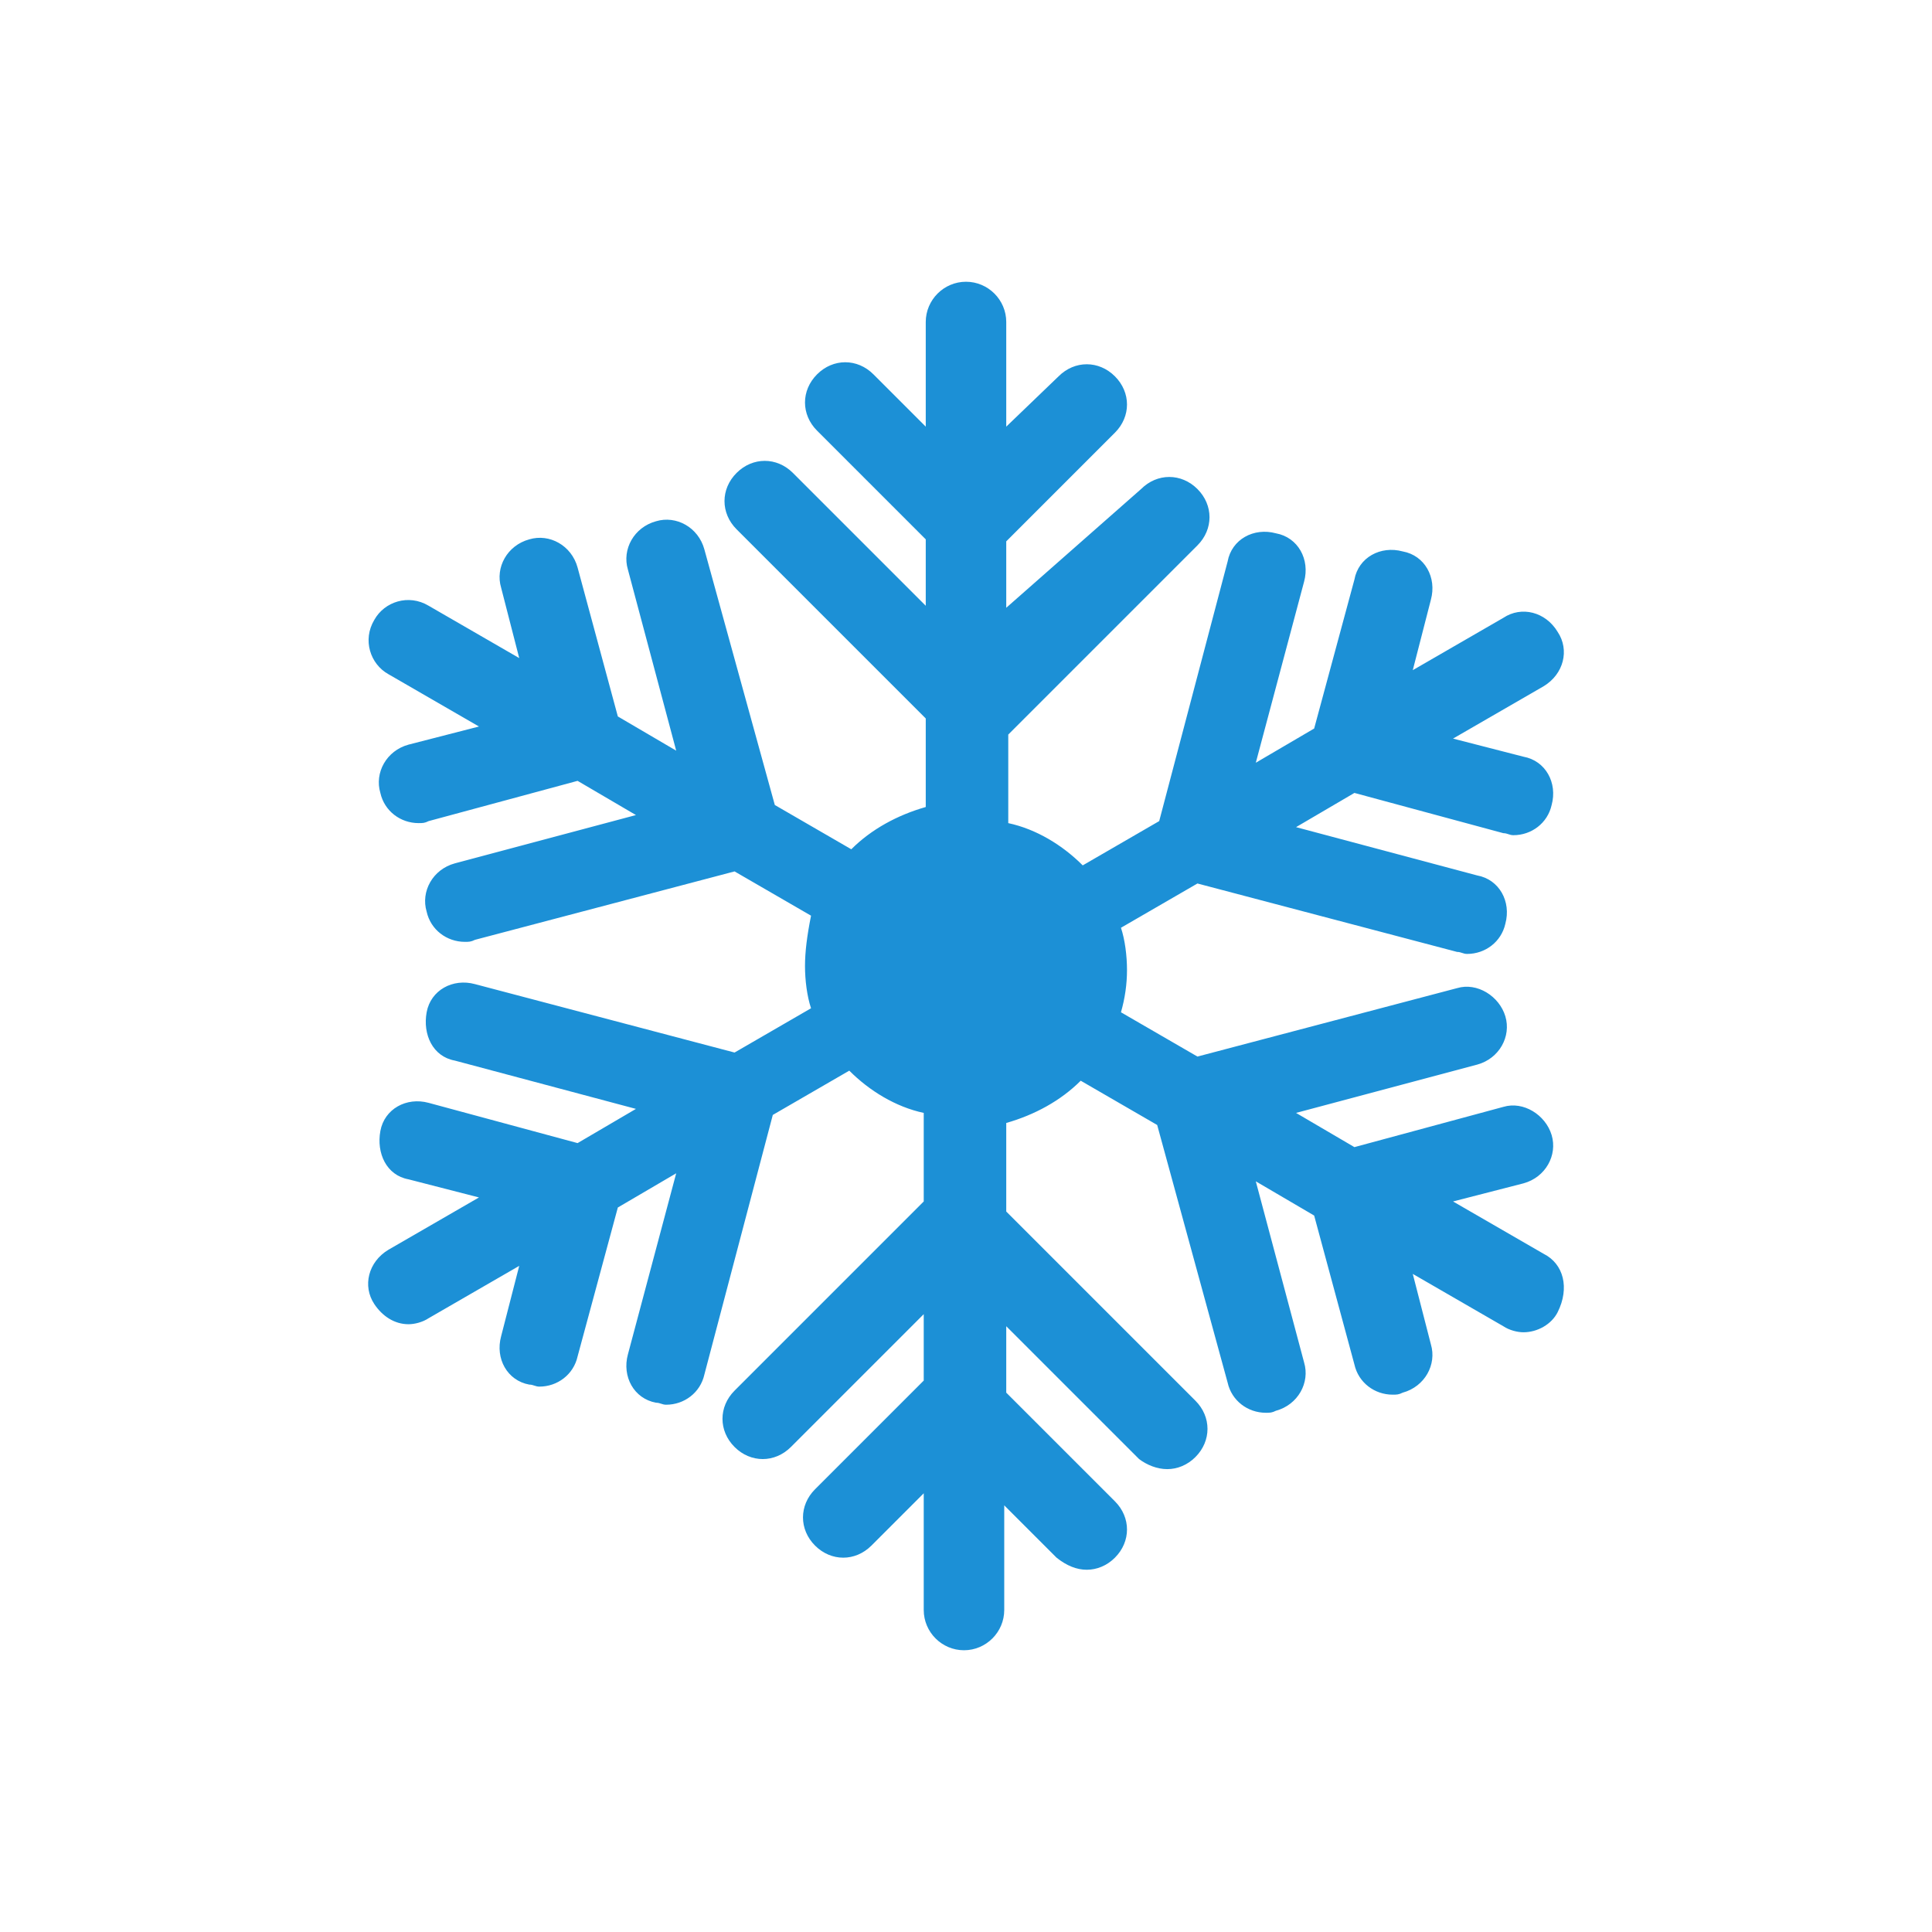
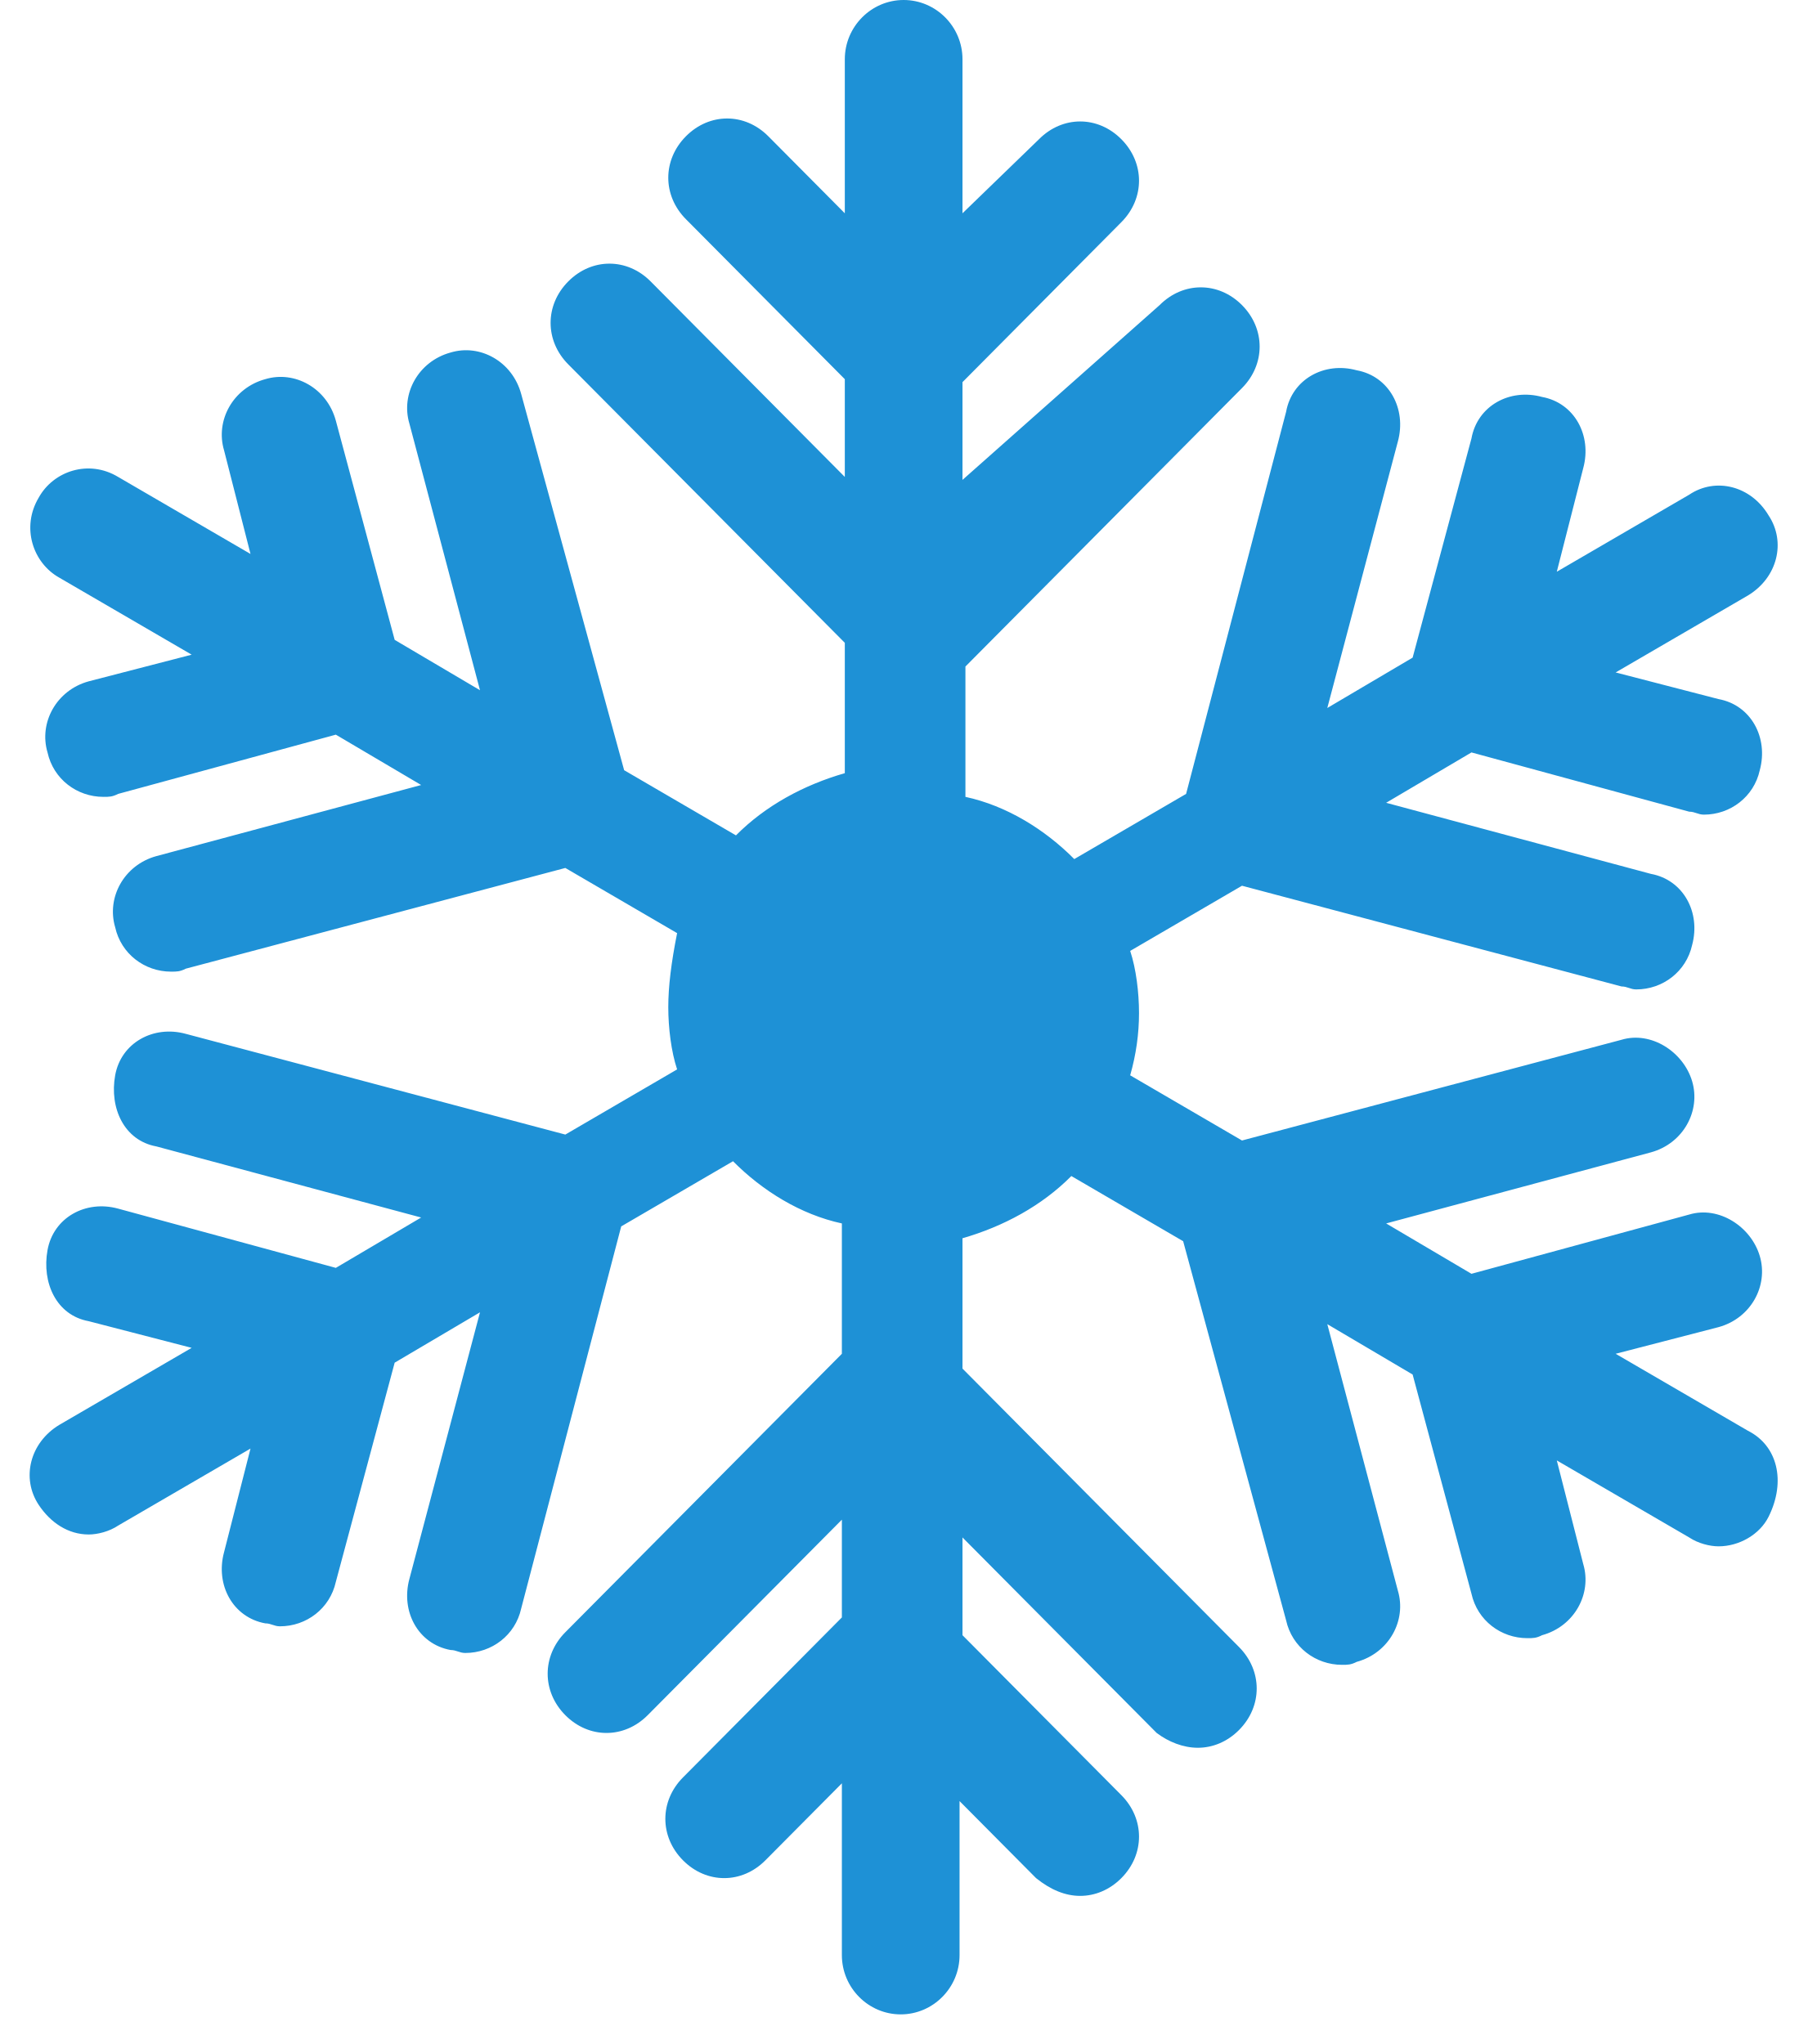
- <svg xmlns="http://www.w3.org/2000/svg" viewBox="0 0 96 96" id="Icons_Snowflake" overflow="hidden">
-   <path d="M76.7 62.3 72.2 59.7 75.7 58.8C76.8 58.5 77.4 57.4 77.1 56.4 76.8 55.4 75.7 54.7 74.7 55L67.3 57 64.4 55.3 73.4 52.9C74.5 52.6 75.1 51.5 74.8 50.5 74.5 49.5 73.4 48.8 72.4 49.1L59.5 52.5 55.7 50.3C55.9 49.6 56 48.9 56 48.2 56 47.5 55.9 46.7 55.7 46.1L59.5 43.9 72.4 47.3C72.6 47.3 72.7 47.4 72.9 47.4 73.8 47.4 74.6 46.8 74.8 45.9 75.1 44.8 74.5 43.7 73.4 43.5L64.4 41.1 67.3 39.4 74.7 41.4C74.9 41.4 75 41.5 75.2 41.5 76.1 41.5 76.9 40.9 77.1 40 77.4 38.9 76.8 37.8 75.7 37.6L72.2 36.7 76.7 34.1C77.7 33.5 78 32.3 77.4 31.4 76.8 30.4 75.6 30.1 74.7 30.7L70.2 33.3 71.1 29.8C71.4 28.7 70.8 27.6 69.7 27.4 68.6 27.1 67.5 27.7 67.3 28.8L65.3 36.2 62.4 37.9 64.8 28.9C65.1 27.8 64.5 26.7 63.4 26.5 62.3 26.2 61.2 26.8 61 27.9L57.6 40.8 53.8 43C52.8 42 51.5 41.2 50.1 40.9L50.1 36.5 59.5 27.1C60.3 26.3 60.3 25.1 59.5 24.3 58.7 23.5 57.5 23.5 56.7 24.3L50 30.2 50 26.9 55.4 21.5C56.2 20.7 56.2 19.5 55.4 18.7 54.6 17.9 53.4 17.9 52.6 18.7L50 21.2 50 16C50 14.9 49.1 14 48 14 46.9 14 46 14.9 46 16L46 21.2 43.4 18.6C42.6 17.8 41.4 17.8 40.6 18.6 39.8 19.4 39.8 20.6 40.6 21.4L46 26.8 46 30.1 39.4 23.5C38.6 22.7 37.4 22.7 36.6 23.5 35.8 24.3 35.8 25.5 36.6 26.3L46 35.7 46 40.1C44.6 40.5 43.3 41.2 42.3 42.2L38.5 40 35 27.3C34.7 26.2 33.6 25.6 32.6 25.9 31.5 26.2 30.9 27.3 31.2 28.3L33.6 37.3 30.7 35.6 28.7 28.2C28.4 27.1 27.3 26.5 26.3 26.8 25.2 27.1 24.6 28.2 24.9 29.2L25.8 32.7 21.3 30.1C20.3 29.5 19.1 29.9 18.6 30.8 18 31.8 18.4 33 19.3 33.5L23.8 36.1 20.3 37C19.2 37.3 18.6 38.4 18.9 39.4 19.1 40.3 19.9 40.9 20.8 40.9 21 40.9 21.1 40.9 21.3 40.8L28.7 38.8 31.6 40.5 22.6 42.9C21.5 43.2 20.9 44.3 21.2 45.3 21.4 46.2 22.2 46.8 23.1 46.8 23.3 46.8 23.4 46.8 23.6 46.7L36.5 43.3 40.3 45.5C40.1 46.5 40 47.3 40 48 40 48.7 40.1 49.5 40.3 50.1L36.5 52.3 23.6 48.9C22.5 48.6 21.4 49.2 21.2 50.3 21 51.4 21.5 52.5 22.6 52.7L31.6 55.1 28.7 56.8 21.3 54.8C20.2 54.5 19.1 55.1 18.9 56.2 18.7 57.3 19.2 58.4 20.3 58.6L23.8 59.5 19.3 62.1C18.3 62.7 18 63.9 18.6 64.8 19 65.4 19.6 65.8 20.3 65.8 20.6 65.8 21 65.7 21.3 65.5L25.8 62.9 24.9 66.4C24.6 67.5 25.2 68.6 26.3 68.8 26.5 68.8 26.6 68.9 26.8 68.9 27.7 68.9 28.5 68.3 28.7 67.4L30.7 60 33.6 58.3 31.2 67.3C30.9 68.4 31.5 69.5 32.6 69.7 32.8 69.7 32.9 69.8 33.1 69.8 34 69.8 34.8 69.2 35 68.3L38.4 55.4 42.2 53.2C43.2 54.2 44.5 55 45.9 55.3L45.9 59.7 36.5 69.1C35.7 69.9 35.7 71.1 36.5 71.9 37.3 72.7 38.5 72.7 39.3 71.9L45.9 65.3 45.9 68.6 40.5 74C39.7 74.8 39.7 76 40.5 76.8 41.3 77.6 42.5 77.6 43.3 76.8L45.9 74.2 45.9 80C45.9 81.1 46.8 82 47.9 82 49 82 49.9 81.1 49.9 80L49.9 74.8 52.5 77.4C53 77.8 53.5 78 54 78 54.5 78 55 77.8 55.4 77.4 56.2 76.6 56.2 75.4 55.4 74.6L50 69.2 50 65.9 56.6 72.5C57 72.8 57.5 73 58 73 58.5 73 59 72.8 59.4 72.4 60.2 71.6 60.2 70.4 59.4 69.6L50 60.2 50 55.8C51.4 55.4 52.7 54.7 53.7 53.7L57.5 55.9 61 68.7C61.2 69.6 62 70.2 62.9 70.2 63.1 70.2 63.2 70.2 63.4 70.1 64.5 69.8 65.1 68.7 64.8 67.7L62.4 58.7 65.3 60.4 67.3 67.8C67.5 68.7 68.3 69.3 69.2 69.3 69.4 69.3 69.5 69.3 69.7 69.2 70.8 68.9 71.4 67.8 71.1 66.8L70.2 63.3 74.7 65.9C75 66.1 75.4 66.2 75.7 66.2 76.4 66.2 77.1 65.8 77.4 65.2 78 64 77.7 62.8 76.7 62.3Z" fill="#1C90D6" />
+ <svg xmlns="http://www.w3.org/2000/svg" viewBox="0 0 61 69" overflow="hidden">
+   <defs>
+     <clipPath id="clip0">
+       <rect x="449" y="26" width="61" height="69" />
+     </clipPath>
+   </defs>
+   <g clip-path="url(#clip0)" transform="translate(-449 -26)">
+     <path d="M507.999 74.3 503.531 71.7 507.006 70.8C508.099 70.5 508.694 69.4 508.396 68.4 508.099 67.4 507.006 66.7 506.013 67L498.665 69 495.785 67.3 504.722 64.9C505.815 64.6 506.41 63.5 506.113 62.5 505.815 61.5 504.722 60.8 503.729 61.1L490.92 64.5 487.146 62.3C487.345 61.6 487.444 60.9 487.444 60.2 487.444 59.5 487.345 58.7 487.146 58.1L490.92 55.9 503.729 59.3C503.928 59.3 504.027 59.4 504.226 59.4 505.12 59.4 505.914 58.8 506.113 57.9 506.41 56.8 505.815 55.7 504.722 55.5L495.785 53.1 498.665 51.4 506.013 53.4C506.212 53.4 506.311 53.5 506.51 53.5 507.403 53.5 508.198 52.9 508.396 52 508.694 50.9 508.099 49.8 507.006 49.6L503.531 48.7 507.999 46.1C508.992 45.5 509.29 44.3 508.694 43.4 508.099 42.4 506.907 42.1 506.013 42.7L501.545 45.3 502.438 41.8C502.736 40.7 502.141 39.6 501.048 39.4 499.956 39.1 498.864 39.7 498.665 40.8L496.679 48.2 493.799 49.9 496.182 40.9C496.48 39.8 495.885 38.7 494.792 38.5 493.7 38.2 492.608 38.8 492.409 39.9L489.033 52.8 485.259 55C484.266 54 482.976 53.2 481.585 52.9L481.585 48.5 490.92 39.1C491.714 38.3 491.714 37.1 490.92 36.3 490.125 35.5 488.934 35.5 488.139 36.3L481.486 42.2 481.486 38.9 486.848 33.5C487.643 32.7 487.643 31.5 486.848 30.7 486.054 29.9 484.862 29.9 484.068 30.7L481.486 33.2 481.486 28C481.486 26.9 480.592 26 479.5 26 478.408 26 477.514 26.9 477.514 28L477.514 33.2 474.932 30.6C474.138 29.8 472.946 29.8 472.152 30.6 471.357 31.4 471.357 32.6 472.152 33.4L477.514 38.8 477.514 42.1 470.96 35.5C470.166 34.7 468.974 34.7 468.18 35.5 467.385 36.3 467.385 37.5 468.18 38.3L477.514 47.7 477.514 52.1C476.124 52.5 474.833 53.2 473.84 54.2L470.066 52 466.591 39.3C466.293 38.2 465.201 37.6 464.208 37.9 463.115 38.2 462.52 39.3 462.818 40.3L465.201 49.3 462.321 47.6 460.335 40.2C460.037 39.1 458.945 38.5 457.952 38.8 456.859 39.1 456.264 40.2 456.562 41.2L457.455 44.7 452.987 42.1C451.994 41.5 450.802 41.9 450.306 42.8 449.71 43.8 450.107 45 451.001 45.5L455.469 48.1 451.994 49C450.901 49.3 450.306 50.4 450.604 51.4 450.802 52.3 451.597 52.9 452.49 52.9 452.689 52.9 452.788 52.9 452.987 52.8L460.335 50.8 463.215 52.5 454.278 54.9C453.185 55.2 452.59 56.3 452.887 57.3 453.086 58.2 453.88 58.8 454.774 58.8 454.973 58.8 455.072 58.8 455.271 58.7L468.081 55.3 471.854 57.5C471.655 58.5 471.556 59.3 471.556 60 471.556 60.7 471.655 61.5 471.854 62.1L468.081 64.3 455.271 60.9C454.178 60.6 453.086 61.2 452.887 62.3 452.689 63.4 453.185 64.5 454.278 64.7L463.215 67.1 460.335 68.8 452.987 66.8C451.894 66.5 450.802 67.1 450.604 68.2 450.405 69.3 450.901 70.4 451.994 70.6L455.469 71.5 451.001 74.1C450.008 74.7 449.71 75.9 450.306 76.8 450.703 77.4 451.299 77.8 451.994 77.8 452.292 77.8 452.689 77.7 452.987 77.5L457.455 74.9 456.562 78.4C456.264 79.5 456.859 80.6 457.952 80.8 458.15 80.8 458.25 80.9 458.448 80.9 459.342 80.9 460.136 80.3 460.335 79.4L462.321 72 465.201 70.3 462.818 79.3C462.52 80.4 463.115 81.5 464.208 81.7 464.406 81.7 464.506 81.8 464.704 81.8 465.598 81.8 466.392 81.2 466.591 80.3L469.967 67.4 473.741 65.2C474.734 66.2 476.025 67 477.415 67.3L477.415 71.7 468.081 81.1C467.286 81.9 467.286 83.1 468.081 83.9 468.875 84.7 470.066 84.7 470.861 83.9L477.415 77.3 477.415 80.6 472.053 86C471.258 86.8 471.258 88 472.053 88.8 472.847 89.6 474.039 89.6 474.833 88.8L477.415 86.2 477.415 92C477.415 93.1 478.308 94 479.401 94 480.493 94 481.387 93.1 481.387 92L481.387 86.8 483.969 89.4C484.465 89.8 484.962 90 485.458 90 485.955 90 486.451 89.8 486.848 89.4 487.643 88.6 487.643 87.4 486.848 86.6L481.486 81.2 481.486 77.9 488.04 84.5C488.437 84.8 488.934 85 489.43 85 489.927 85 490.423 84.8 490.82 84.4 491.615 83.6 491.615 82.4 490.82 81.6L481.486 72.2 481.486 67.8C482.876 67.4 484.167 66.7 485.16 65.7L488.934 67.9 492.409 80.7C492.608 81.6 493.402 82.2 494.296 82.2 494.494 82.2 494.594 82.2 494.792 82.1 495.885 81.8 496.48 80.7 496.182 79.7L493.799 70.7 496.679 72.4 498.665 79.8C498.864 80.7 499.658 81.3 500.552 81.3 500.75 81.3 500.85 81.3 501.048 81.2 502.141 80.9 502.736 79.8 502.438 78.8L501.545 75.3 506.013 77.9C506.311 78.1 506.708 78.2 507.006 78.2 507.701 78.2 508.396 77.8 508.694 77.2 509.29 76 508.992 74.8 507.999 74.3Z" fill="#1E91D6" fill-rule="evenodd" />
+   </g>
</svg>
